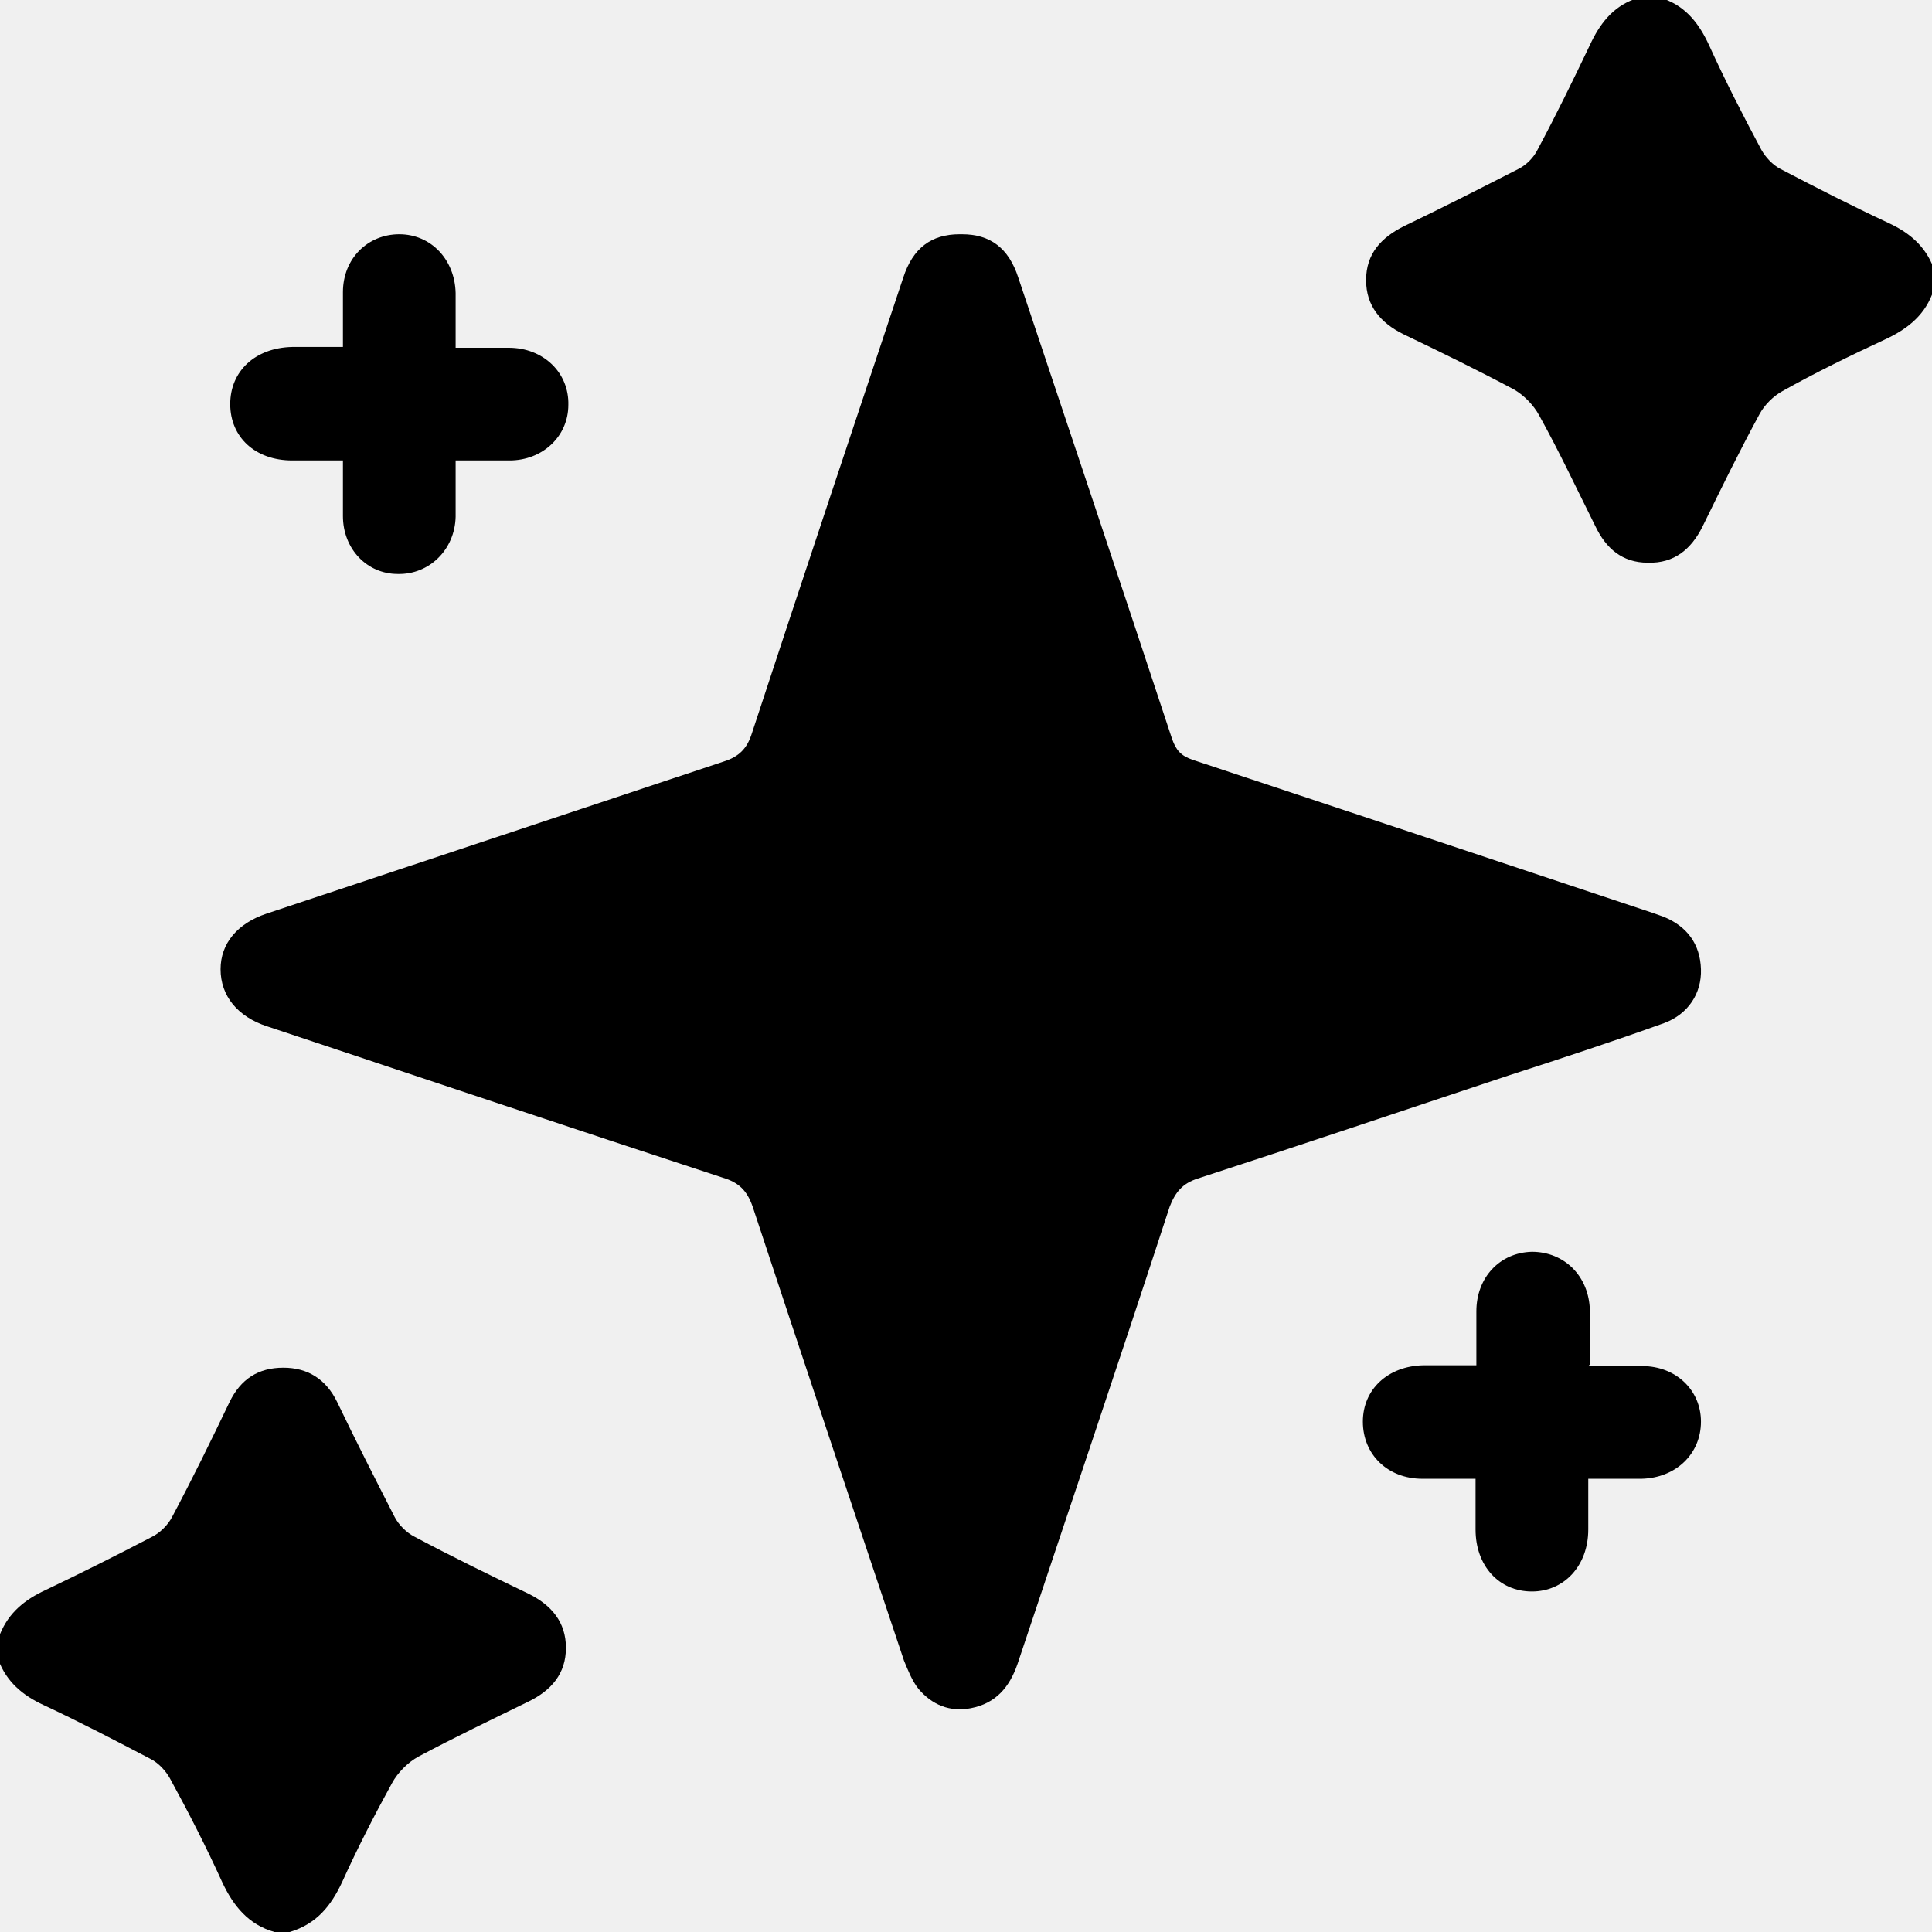
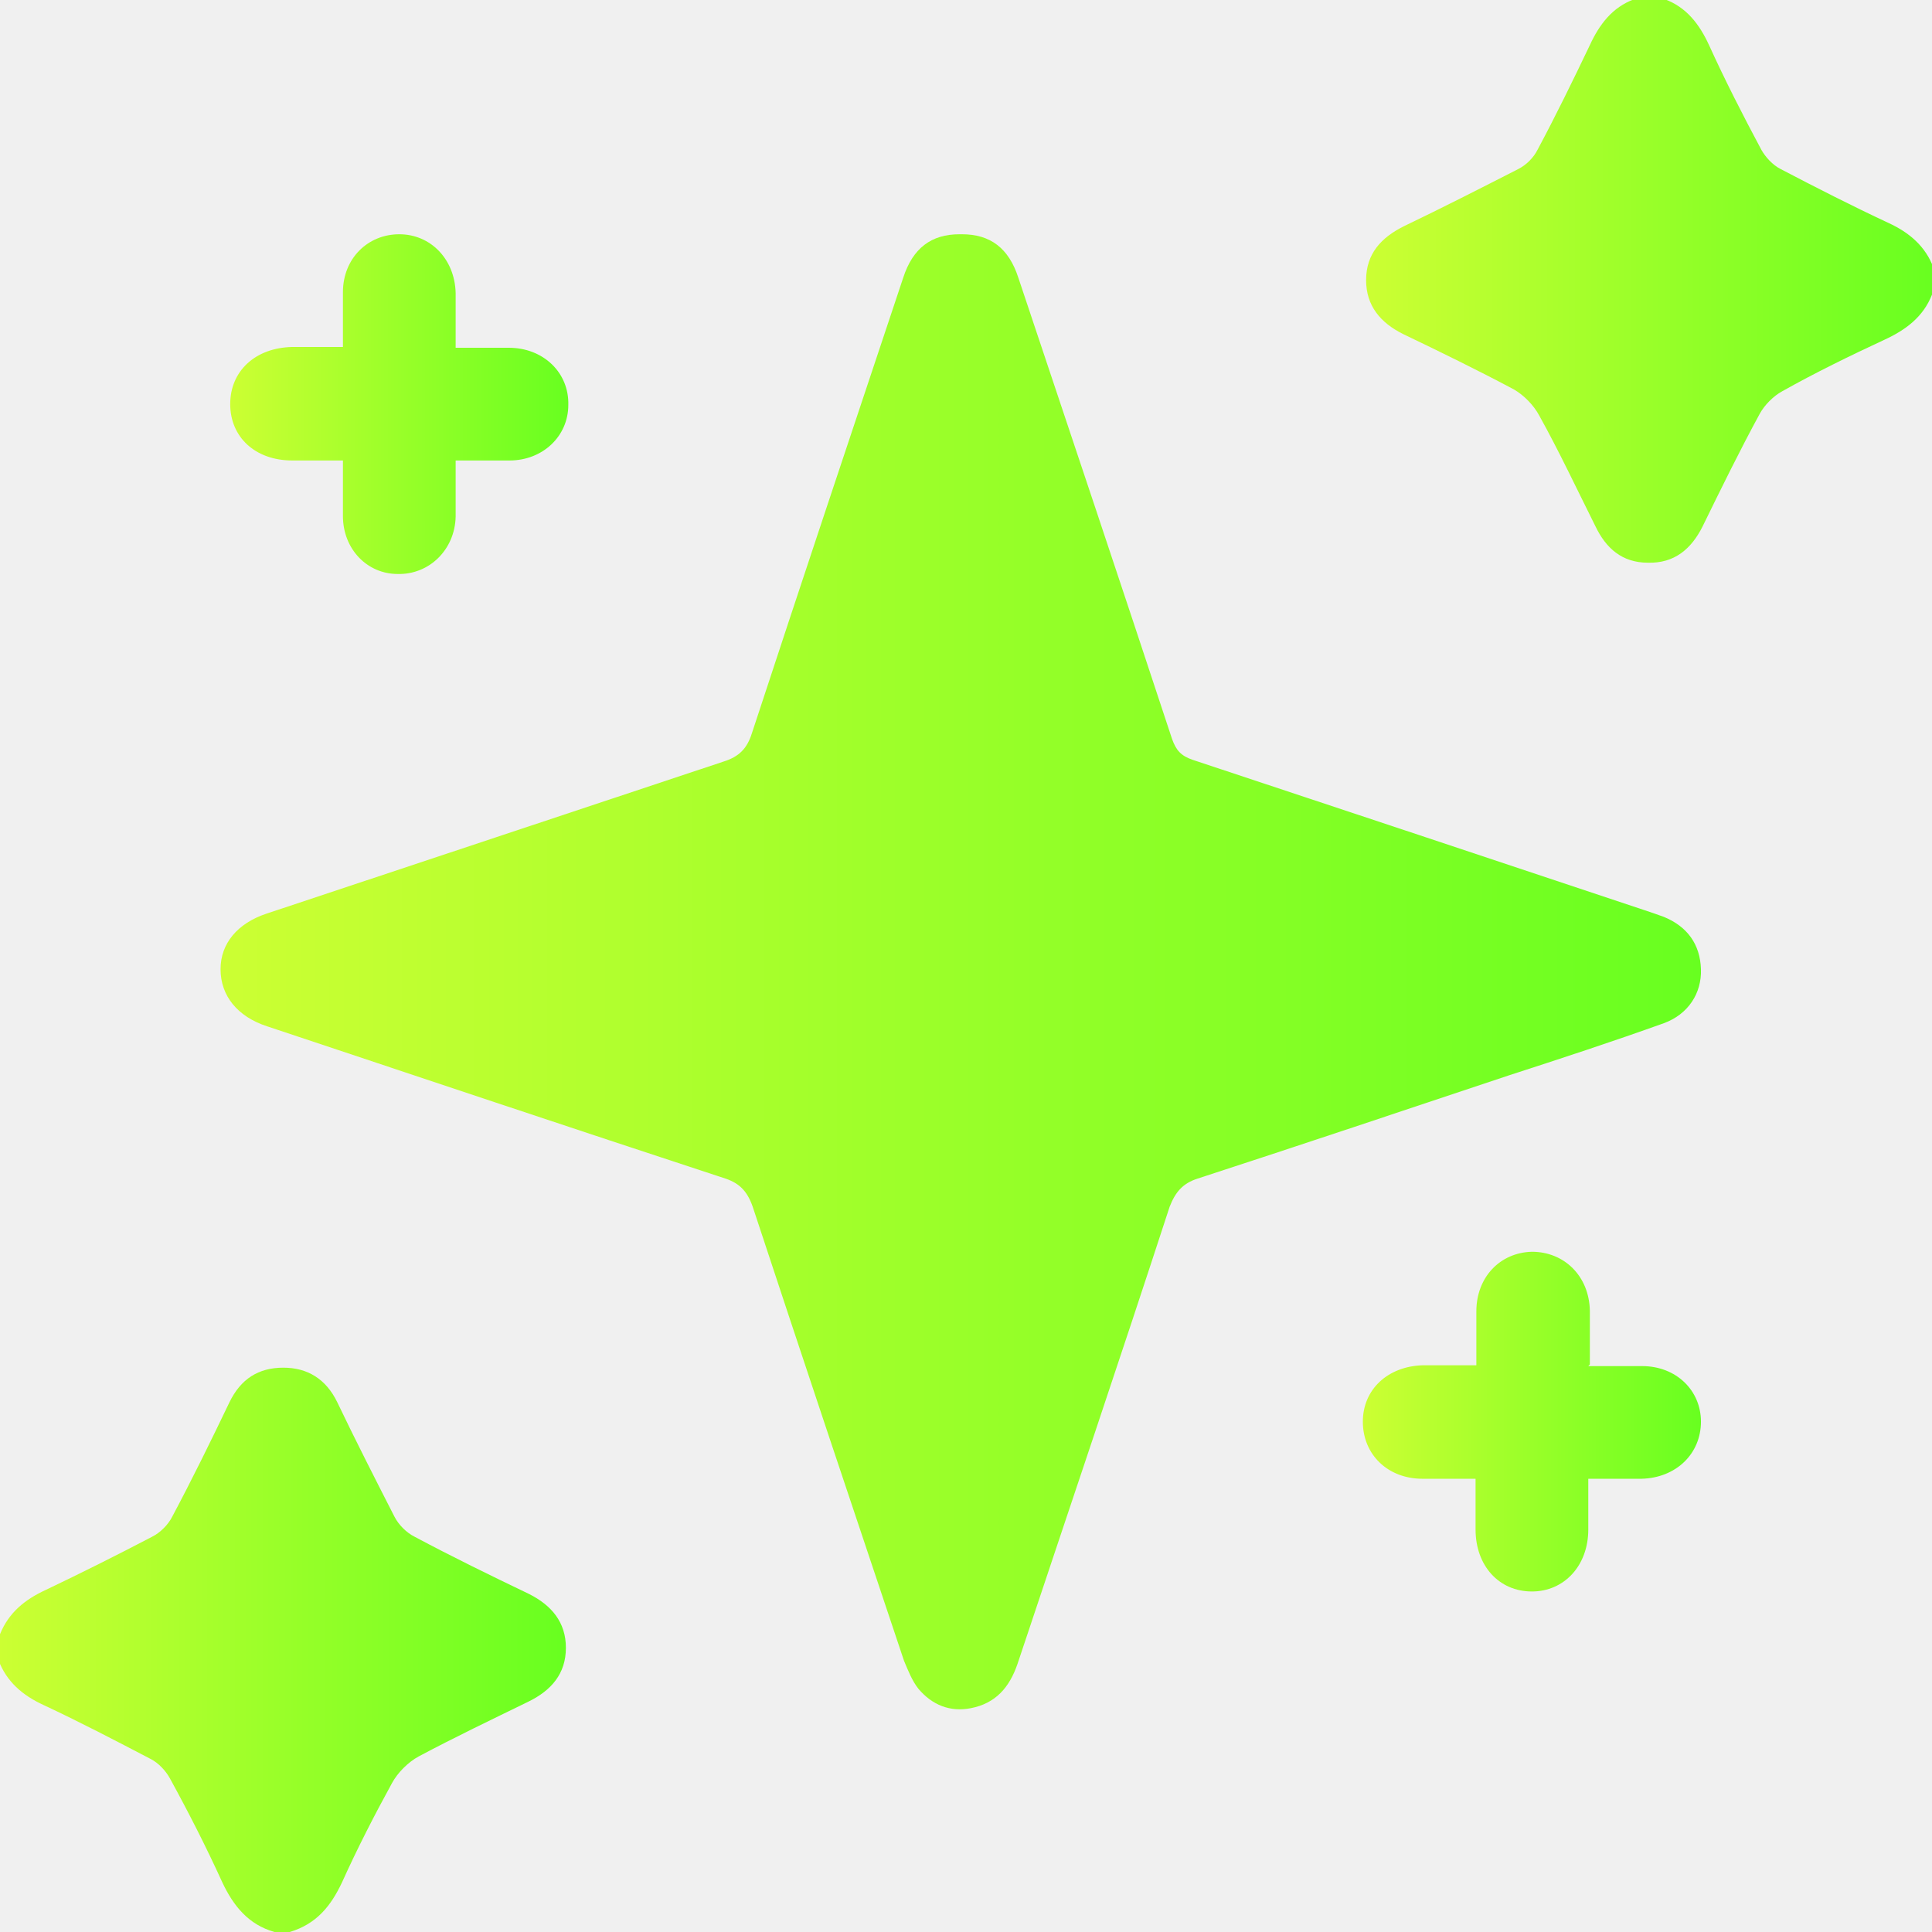
- <svg xmlns="http://www.w3.org/2000/svg" id="Camada_1" data-name="Camada 1" viewBox="0 0 24 24">
+ <svg xmlns="http://www.w3.org/2000/svg" width="32" height="32" viewBox="0 0 32 32" fill="none">
+   <g clip-path="url(#clip0_316_248)">
+     <path d="M5.53392e-05 27.067C0.147 26.707 0.413 26.493 0.76 26.333C1.347 26.053 1.933 25.76 2.52 25.453C2.653 25.387 2.787 25.253 2.853 25.12C3.187 24.493 3.493 23.867 3.8 23.227C3.987 22.84 4.28 22.653 4.693 22.653C5.093 22.653 5.4 22.84 5.587 23.227C5.893 23.867 6.213 24.493 6.533 25.12C6.6 25.253 6.733 25.387 6.867 25.453C7.493 25.787 8.12 26.093 8.76 26.4C9.133 26.587 9.373 26.867 9.373 27.293C9.373 27.72 9.133 28 8.747 28.187C8.147 28.48 7.533 28.773 6.933 29.093C6.76 29.187 6.587 29.36 6.493 29.533C6.2 30.067 5.92 30.613 5.667 31.173C5.48 31.573 5.24 31.867 4.8 32H4.547C4.12 31.88 3.867 31.573 3.68 31.173C3.413 30.587 3.12 30.013 2.813 29.453C2.747 29.333 2.627 29.2 2.493 29.133C1.907 28.827 1.32 28.52 0.72 28.24C0.373 28.08 0.107 27.853 -0.027 27.493V27.053L5.53392e-05 27.067Z" fill="url(#paint0_linear_316_248)" />
+     <path d="M32 4.88C31.853 5.253 31.56 5.467 31.213 5.627C30.64 5.893 30.067 6.173 29.52 6.48C29.373 6.56 29.227 6.707 29.147 6.853C28.813 7.467 28.507 8.093 28.2 8.72C28.013 9.093 27.733 9.333 27.293 9.32C26.867 9.32 26.6 9.08 26.427 8.72C26.12 8.107 25.827 7.48 25.493 6.88C25.4 6.707 25.24 6.547 25.08 6.453C24.48 6.133 23.853 5.827 23.24 5.533C22.867 5.347 22.627 5.067 22.627 4.64C22.627 4.2 22.88 3.933 23.253 3.747C23.893 3.44 24.52 3.12 25.147 2.8C25.28 2.733 25.4 2.613 25.467 2.48C25.773 1.907 26.053 1.333 26.333 0.747C26.493 0.4 26.707 0.12 27.067 -0.013H27.573C27.933 0.12 28.147 0.4 28.307 0.747C28.573 1.333 28.867 1.907 29.173 2.48C29.24 2.6 29.36 2.733 29.493 2.8C30.08 3.107 30.68 3.413 31.28 3.693C31.627 3.853 31.893 4.08 32.027 4.44V4.88H32Z" fill="url(#paint1_linear_316_248)" />
+     <path d="M15.933 3.88C16.4 3.88 16.707 4.107 16.867 4.6C17.72 7.147 18.573 9.693 19.413 12.24C19.48 12.427 19.56 12.52 19.76 12.587C22.253 13.413 24.733 14.24 27.213 15.067C27.333 15.107 27.453 15.147 27.56 15.187C27.947 15.347 28.16 15.64 28.173 16.053C28.187 16.453 27.96 16.8 27.56 16.947C26.707 17.253 25.853 17.533 24.987 17.813C23.267 18.387 21.56 18.96 19.84 19.52C19.587 19.6 19.467 19.747 19.373 19.987C18.547 22.52 17.693 25.04 16.853 27.56C16.72 27.947 16.493 28.213 16.08 28.293C15.733 28.36 15.44 28.24 15.213 27.973C15.107 27.84 15.04 27.667 14.973 27.507C14.133 25 13.293 22.493 12.467 19.987C12.373 19.72 12.24 19.587 11.973 19.507C9.453 18.68 6.947 17.84 4.427 17C3.933 16.84 3.653 16.493 3.653 16.053C3.653 15.627 3.933 15.293 4.413 15.133C6.933 14.293 9.467 13.453 11.987 12.613C12.24 12.533 12.373 12.4 12.453 12.147C13.28 9.627 14.12 7.12 14.96 4.6C15.12 4.107 15.427 3.88 15.893 3.88H15.933Z" fill="url(#paint2_linear_316_248)" />
+     <path d="M5.68 5.747C5.68 5.413 5.68 5.12 5.68 4.84C5.68 4.28 6.093 3.88 6.613 3.88C7.133 3.88 7.533 4.293 7.547 4.853C7.547 5.147 7.547 5.427 7.547 5.76C7.853 5.76 8.147 5.76 8.427 5.76C9 5.76 9.427 6.173 9.413 6.707C9.413 7.227 8.987 7.627 8.44 7.627C8.16 7.627 7.88 7.627 7.547 7.627C7.547 7.947 7.547 8.253 7.547 8.56C7.533 9.107 7.107 9.52 6.587 9.507C6.08 9.507 5.68 9.093 5.68 8.547C5.68 8.253 5.68 7.96 5.68 7.627C5.387 7.627 5.107 7.627 4.84 7.627C4.227 7.627 3.813 7.24 3.813 6.693C3.813 6.147 4.227 5.76 4.84 5.747C5.107 5.747 5.373 5.747 5.693 5.747H5.68Z" fill="url(#paint3_linear_316_248)" />
+     <path d="M26.307 22.627C26.627 22.627 26.92 22.627 27.2 22.627C27.76 22.627 28.173 23.027 28.173 23.547C28.173 24.08 27.76 24.48 27.187 24.493C26.907 24.493 26.627 24.493 26.307 24.493C26.307 24.787 26.307 25.067 26.307 25.333C26.307 25.933 25.907 26.36 25.373 26.36C24.827 26.36 24.44 25.933 24.44 25.333C24.44 25.067 24.44 24.8 24.44 24.493C24.133 24.493 23.84 24.493 23.56 24.493C22.987 24.493 22.573 24.093 22.573 23.547C22.573 23.013 22.987 22.627 23.573 22.613C23.853 22.613 24.133 22.613 24.453 22.613C24.453 22.307 24.453 22.013 24.453 21.72C24.453 21.16 24.84 20.747 25.373 20.733C25.907 20.733 26.32 21.133 26.333 21.707C26.333 22 26.333 22.28 26.333 22.6L26.307 22.627Z" fill="url(#paint4_linear_316_248)" />
+   </g>
  <defs>
-     <style>
-       .cls-1 {
-         stroke-width: 0px;
-       }
-     </style>
+     <linearGradient id="paint0_linear_316_248" x1="-0.027" y1="27.327" x2="9.373" y2="27.327" gradientUnits="userSpaceOnUse">
+       <stop stop-color="#CCFF33" />
+       <stop offset="0.49" stop-color="#9AFF29" />
+       <stop offset="1" stop-color="#68FF20" />
+     </linearGradient>
+     <linearGradient id="paint1_linear_316_248" x1="22.627" y1="4.654" x2="32.027" y2="4.654" gradientUnits="userSpaceOnUse">
+       <stop stop-color="#CCFF33" />
+       <stop offset="0.49" stop-color="#9AFF29" />
+       <stop offset="1" stop-color="#68FF20" />
+     </linearGradient>
+     <linearGradient id="paint2_linear_316_248" x1="3.653" y1="16.096" x2="28.174" y2="16.096" gradientUnits="userSpaceOnUse">
+       <stop stop-color="#CCFF33" />
+       <stop offset="0.49" stop-color="#9AFF29" />
+       <stop offset="1" stop-color="#68FF20" />
+     </linearGradient>
+     <linearGradient id="paint3_linear_316_248" x1="3.813" y1="6.693" x2="9.414" y2="6.693" gradientUnits="userSpaceOnUse">
+       <stop stop-color="#CCFF33" />
+       <stop offset="0.49" stop-color="#9AFF29" />
+       <stop offset="1" stop-color="#68FF20" />
+     </linearGradient>
+     <linearGradient id="paint4_linear_316_248" x1="22.573" y1="23.547" x2="28.173" y2="23.547" gradientUnits="userSpaceOnUse">
+       <stop stop-color="#CCFF33" />
+       <stop offset="0.49" stop-color="#9AFF29" />
+       <stop offset="1" stop-color="#68FF20" />
+     </linearGradient>
+     <clipPath id="clip0_316_248">
+       <rect width="32" height="32" fill="white" />
+     </clipPath>
  </defs>
-   <path class="cls-1" d="m0,20.3c.11-.27.31-.43.57-.55.44-.21.88-.43,1.32-.66.1-.05.2-.15.25-.25.25-.47.48-.94.71-1.42.14-.29.36-.43.67-.43.3,0,.53.14.67.43.23.48.47.95.71,1.42.05.1.15.2.25.25.47.25.94.48,1.42.71.28.14.46.35.46.67,0,.32-.18.53-.47.67-.45.22-.91.44-1.36.68-.13.07-.26.2-.33.33-.22.4-.43.81-.62,1.23-.14.3-.32.52-.65.62h-.19c-.32-.09-.51-.32-.65-.62-.2-.44-.42-.87-.65-1.29-.05-.09-.14-.19-.24-.24-.44-.23-.88-.46-1.33-.67-.26-.12-.46-.29-.56-.56v-.33Z" />
-   <path class="cls-1" d="m24,3.66c-.11.28-.33.44-.59.56-.43.2-.86.41-1.27.64-.11.06-.22.17-.28.28-.25.46-.48.93-.71,1.4-.14.28-.35.46-.68.45-.32,0-.52-.18-.65-.45-.23-.46-.45-.93-.7-1.38-.07-.13-.19-.25-.31-.32-.45-.24-.92-.47-1.38-.69-.28-.14-.46-.35-.46-.67,0-.33.19-.53.47-.67.48-.23.95-.47,1.42-.71.1-.05.19-.14.24-.24.23-.43.44-.86.65-1.3.12-.26.28-.47.55-.57h.38c.27.1.43.31.55.57.2.44.42.87.65,1.3.05.09.14.19.24.24.44.23.89.46,1.34.67.26.12.46.29.56.56v.33Z" />
-   <path class="cls-1" d="m11.95,2.91c.35,0,.58.17.7.54.64,1.91,1.28,3.82,1.91,5.73.05.14.11.21.26.26,1.87.62,3.73,1.24,5.59,1.86.09.03.18.06.26.09.29.12.45.34.46.65.01.3-.16.56-.46.67-.64.23-1.28.44-1.93.65-1.29.43-2.57.86-3.86,1.28-.19.06-.28.17-.35.35-.62,1.9-1.26,3.79-1.89,5.68-.1.29-.27.49-.58.55-.26.05-.48-.04-.65-.24-.08-.1-.13-.23-.18-.35-.63-1.88-1.26-3.76-1.88-5.64-.07-.2-.17-.3-.37-.36-1.89-.62-3.77-1.25-5.66-1.88-.37-.12-.58-.38-.58-.71,0-.32.21-.57.57-.69,1.89-.63,3.79-1.26,5.68-1.89.19-.06.29-.16.35-.35.62-1.89,1.25-3.77,1.88-5.66.12-.37.35-.54.7-.54Z" />
-   <path class="cls-1" d="m4.26,4.31c0-.25,0-.47,0-.68,0-.42.31-.72.7-.72.39,0,.69.31.7.73,0,.22,0,.43,0,.68.23,0,.45,0,.66,0,.43,0,.75.31.74.71,0,.39-.32.69-.73.69-.21,0-.42,0-.67,0,0,.24,0,.47,0,.7-.01.41-.33.72-.72.71-.38,0-.68-.31-.68-.72,0-.22,0-.44,0-.69-.22,0-.43,0-.63,0-.46,0-.77-.29-.77-.7,0-.41.31-.7.77-.71.2,0,.4,0,.64,0Z" />
-   <path class="cls-1" d="m19.73,16.97c.24,0,.46,0,.67,0,.42,0,.73.3.73.69,0,.4-.31.7-.74.71-.21,0-.42,0-.66,0,0,.22,0,.43,0,.63,0,.45-.3.77-.7.77-.41,0-.7-.32-.7-.77,0-.2,0-.4,0-.63-.23,0-.45,0-.66,0-.43,0-.74-.3-.74-.71,0-.4.31-.69.75-.7.21,0,.42,0,.66,0,0-.23,0-.45,0-.67,0-.42.29-.73.69-.74.4,0,.71.3.72.73,0,.22,0,.43,0,.67Z" />
</svg>
